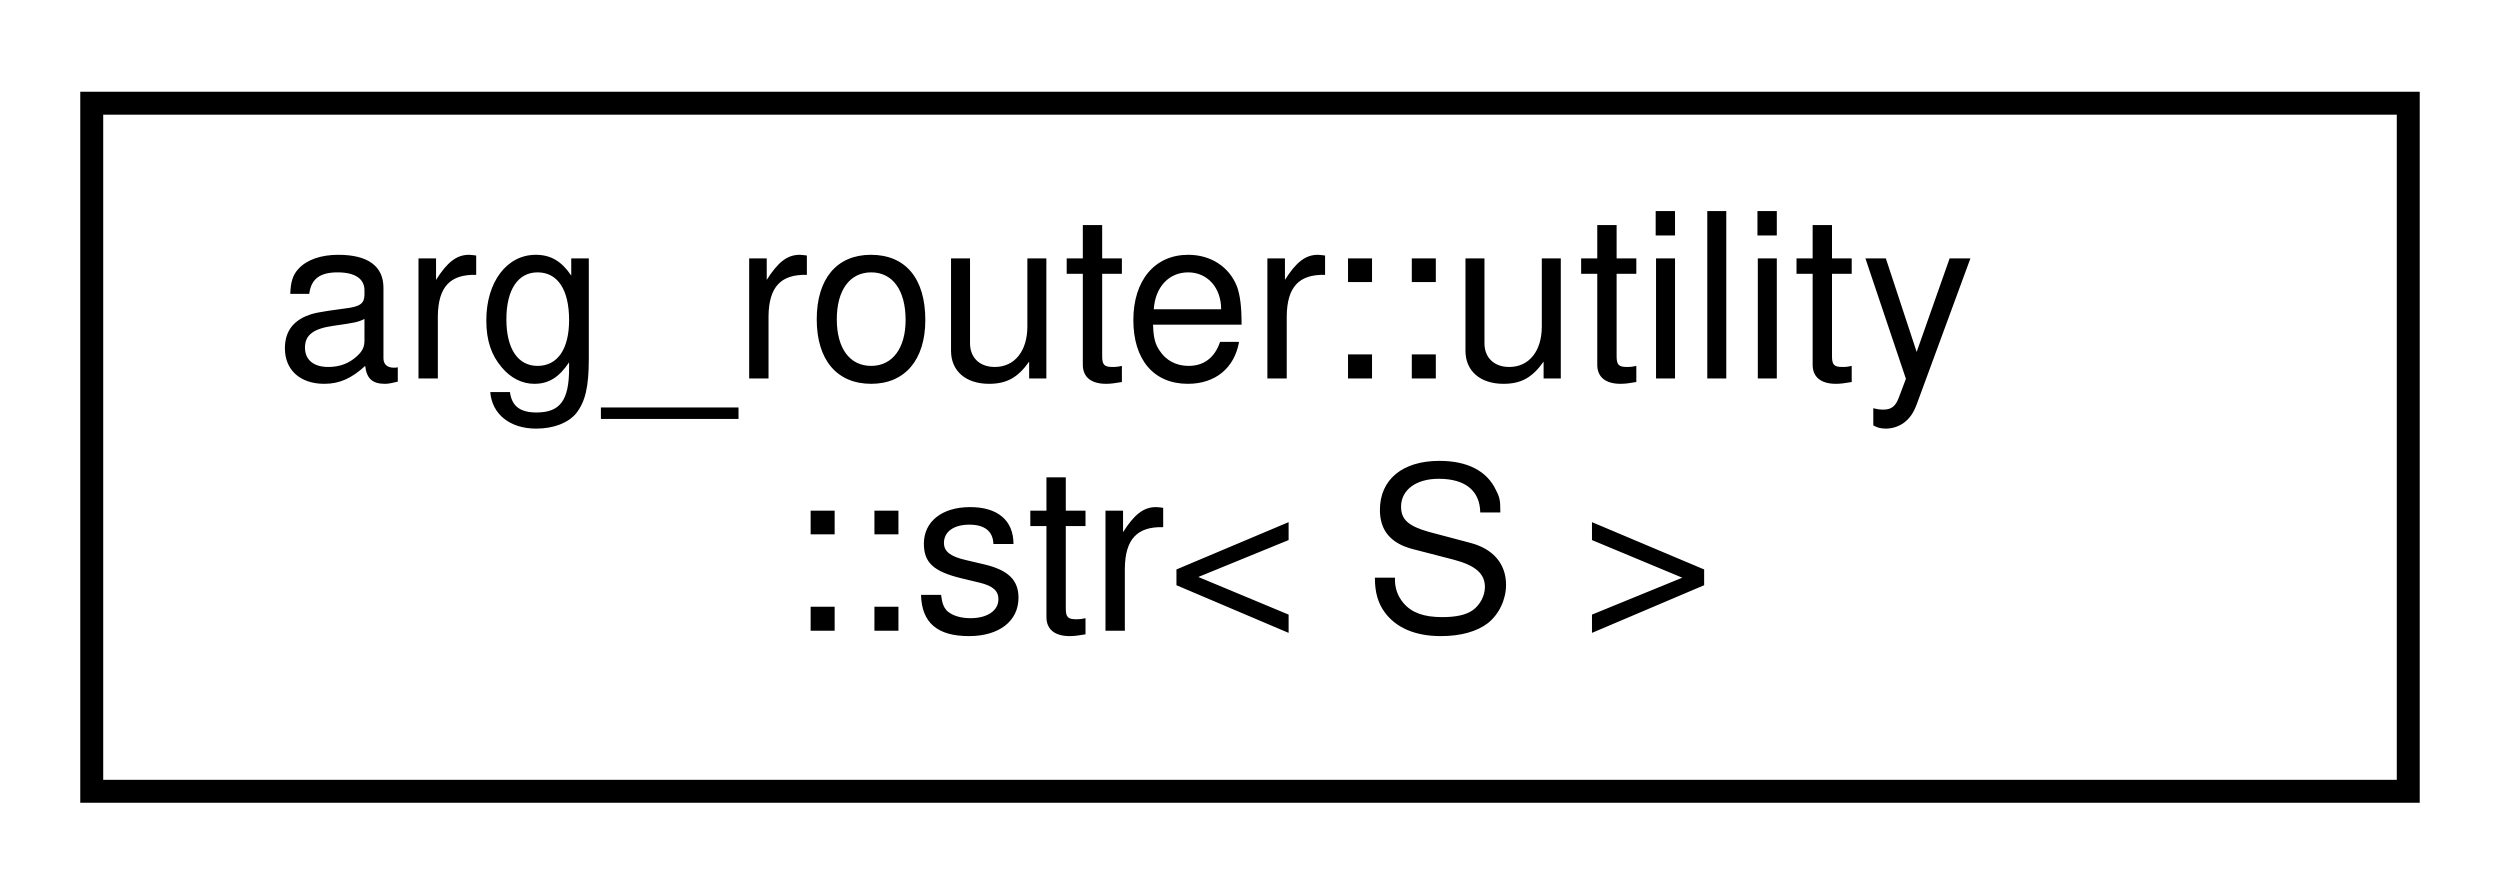
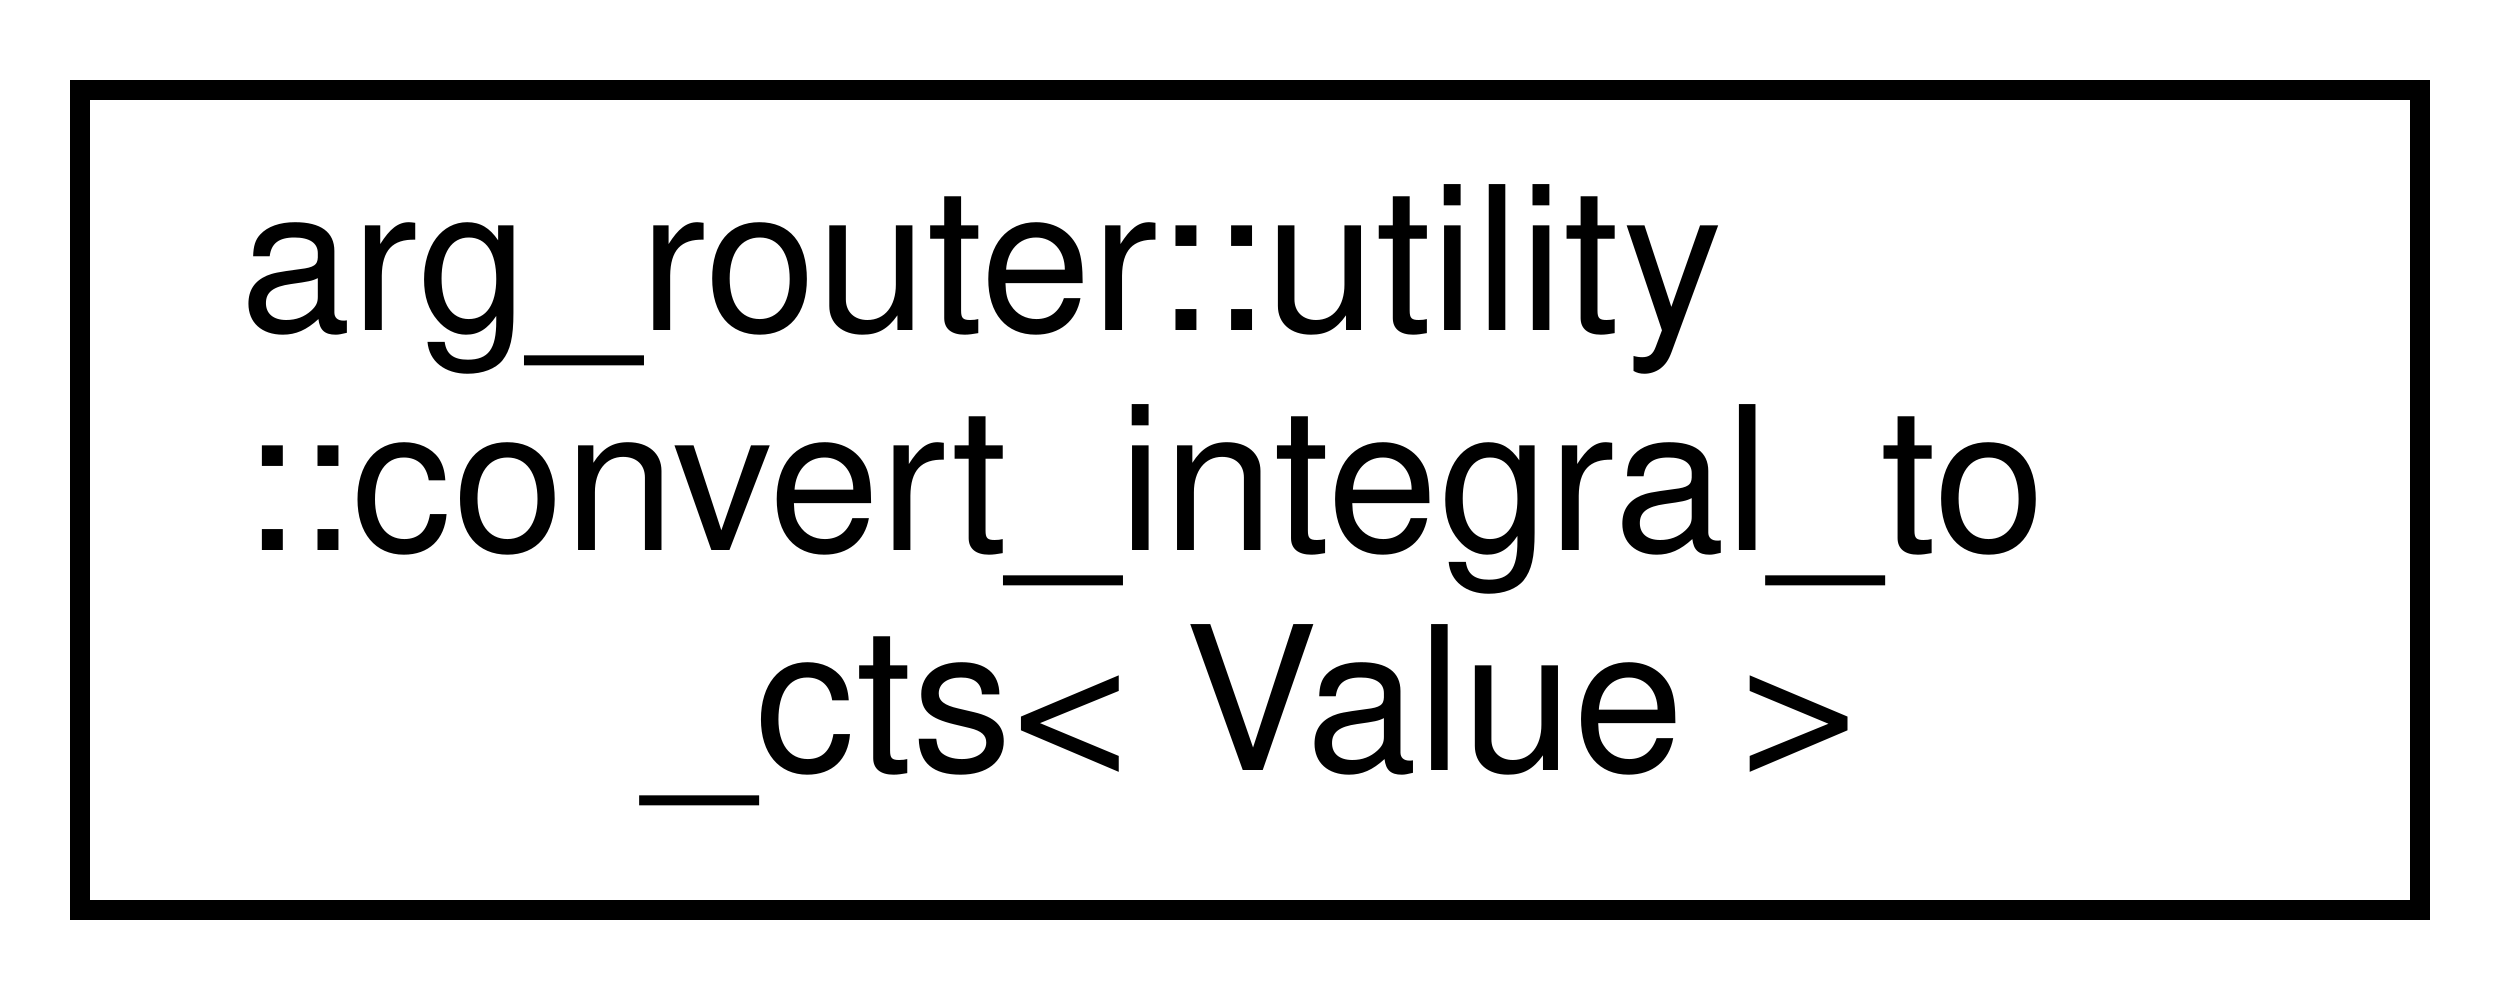
- <svg xmlns="http://www.w3.org/2000/svg" xmlns:xlink="http://www.w3.org/1999/xlink" width="109pt" height="39pt" viewBox="0.00 0.00 109.00 39.00">
-   <g id="graph0" class="graph" transform="scale(1 1) rotate(0) translate(4 35)">
+ <svg xmlns="http://www.w3.org/2000/svg" xmlns:xlink="http://www.w3.org/1999/xlink" width="125pt" height="50pt" viewBox="0.00 0.00 125.00 50.00">
+   <g id="graph0" class="graph" transform="scale(1 1) rotate(0) translate(4 46)">
    <g id="node1" class="node">
      <g id="a_node1">
-         <a xlink:href="classarg__router_1_1utility_1_1str.html" target="_top" xlink:title=" ">
-           <polygon fill="none" stroke="black" points="0,-0.5 0,-30.5 101,-30.5 101,-0.5 0,-0.5" />
-           <text text-anchor="start" x="8" y="-18.5" font-family="Helvetica,sans-Serif" font-size="10.00">arg_router::utility</text>
-           <text text-anchor="middle" x="50.5" y="-7.5" font-family="Helvetica,sans-Serif" font-size="10.00">::str&lt; S &gt;</text>
+         <a xlink:href="structarg__router_1_1utility_1_1convert__integral__to__cts.html" target="_top" xlink:title=" ">
+           <polygon fill="none" stroke="black" points="0,-0.5 0,-41.5 117,-41.5 117,-0.5 0,-0.5" />
+           <text text-anchor="start" x="8" y="-29.5" font-family="Helvetica,sans-Serif" font-size="10.00">arg_router::utility</text>
+           <text text-anchor="start" x="8" y="-18.5" font-family="Helvetica,sans-Serif" font-size="10.00">::convert_integral_to</text>
+           <text text-anchor="middle" x="58.5" y="-7.5" font-family="Helvetica,sans-Serif" font-size="10.00">_cts&lt; Value &gt;</text>
        </a>
      </g>
    </g>
  </g>
</svg>
